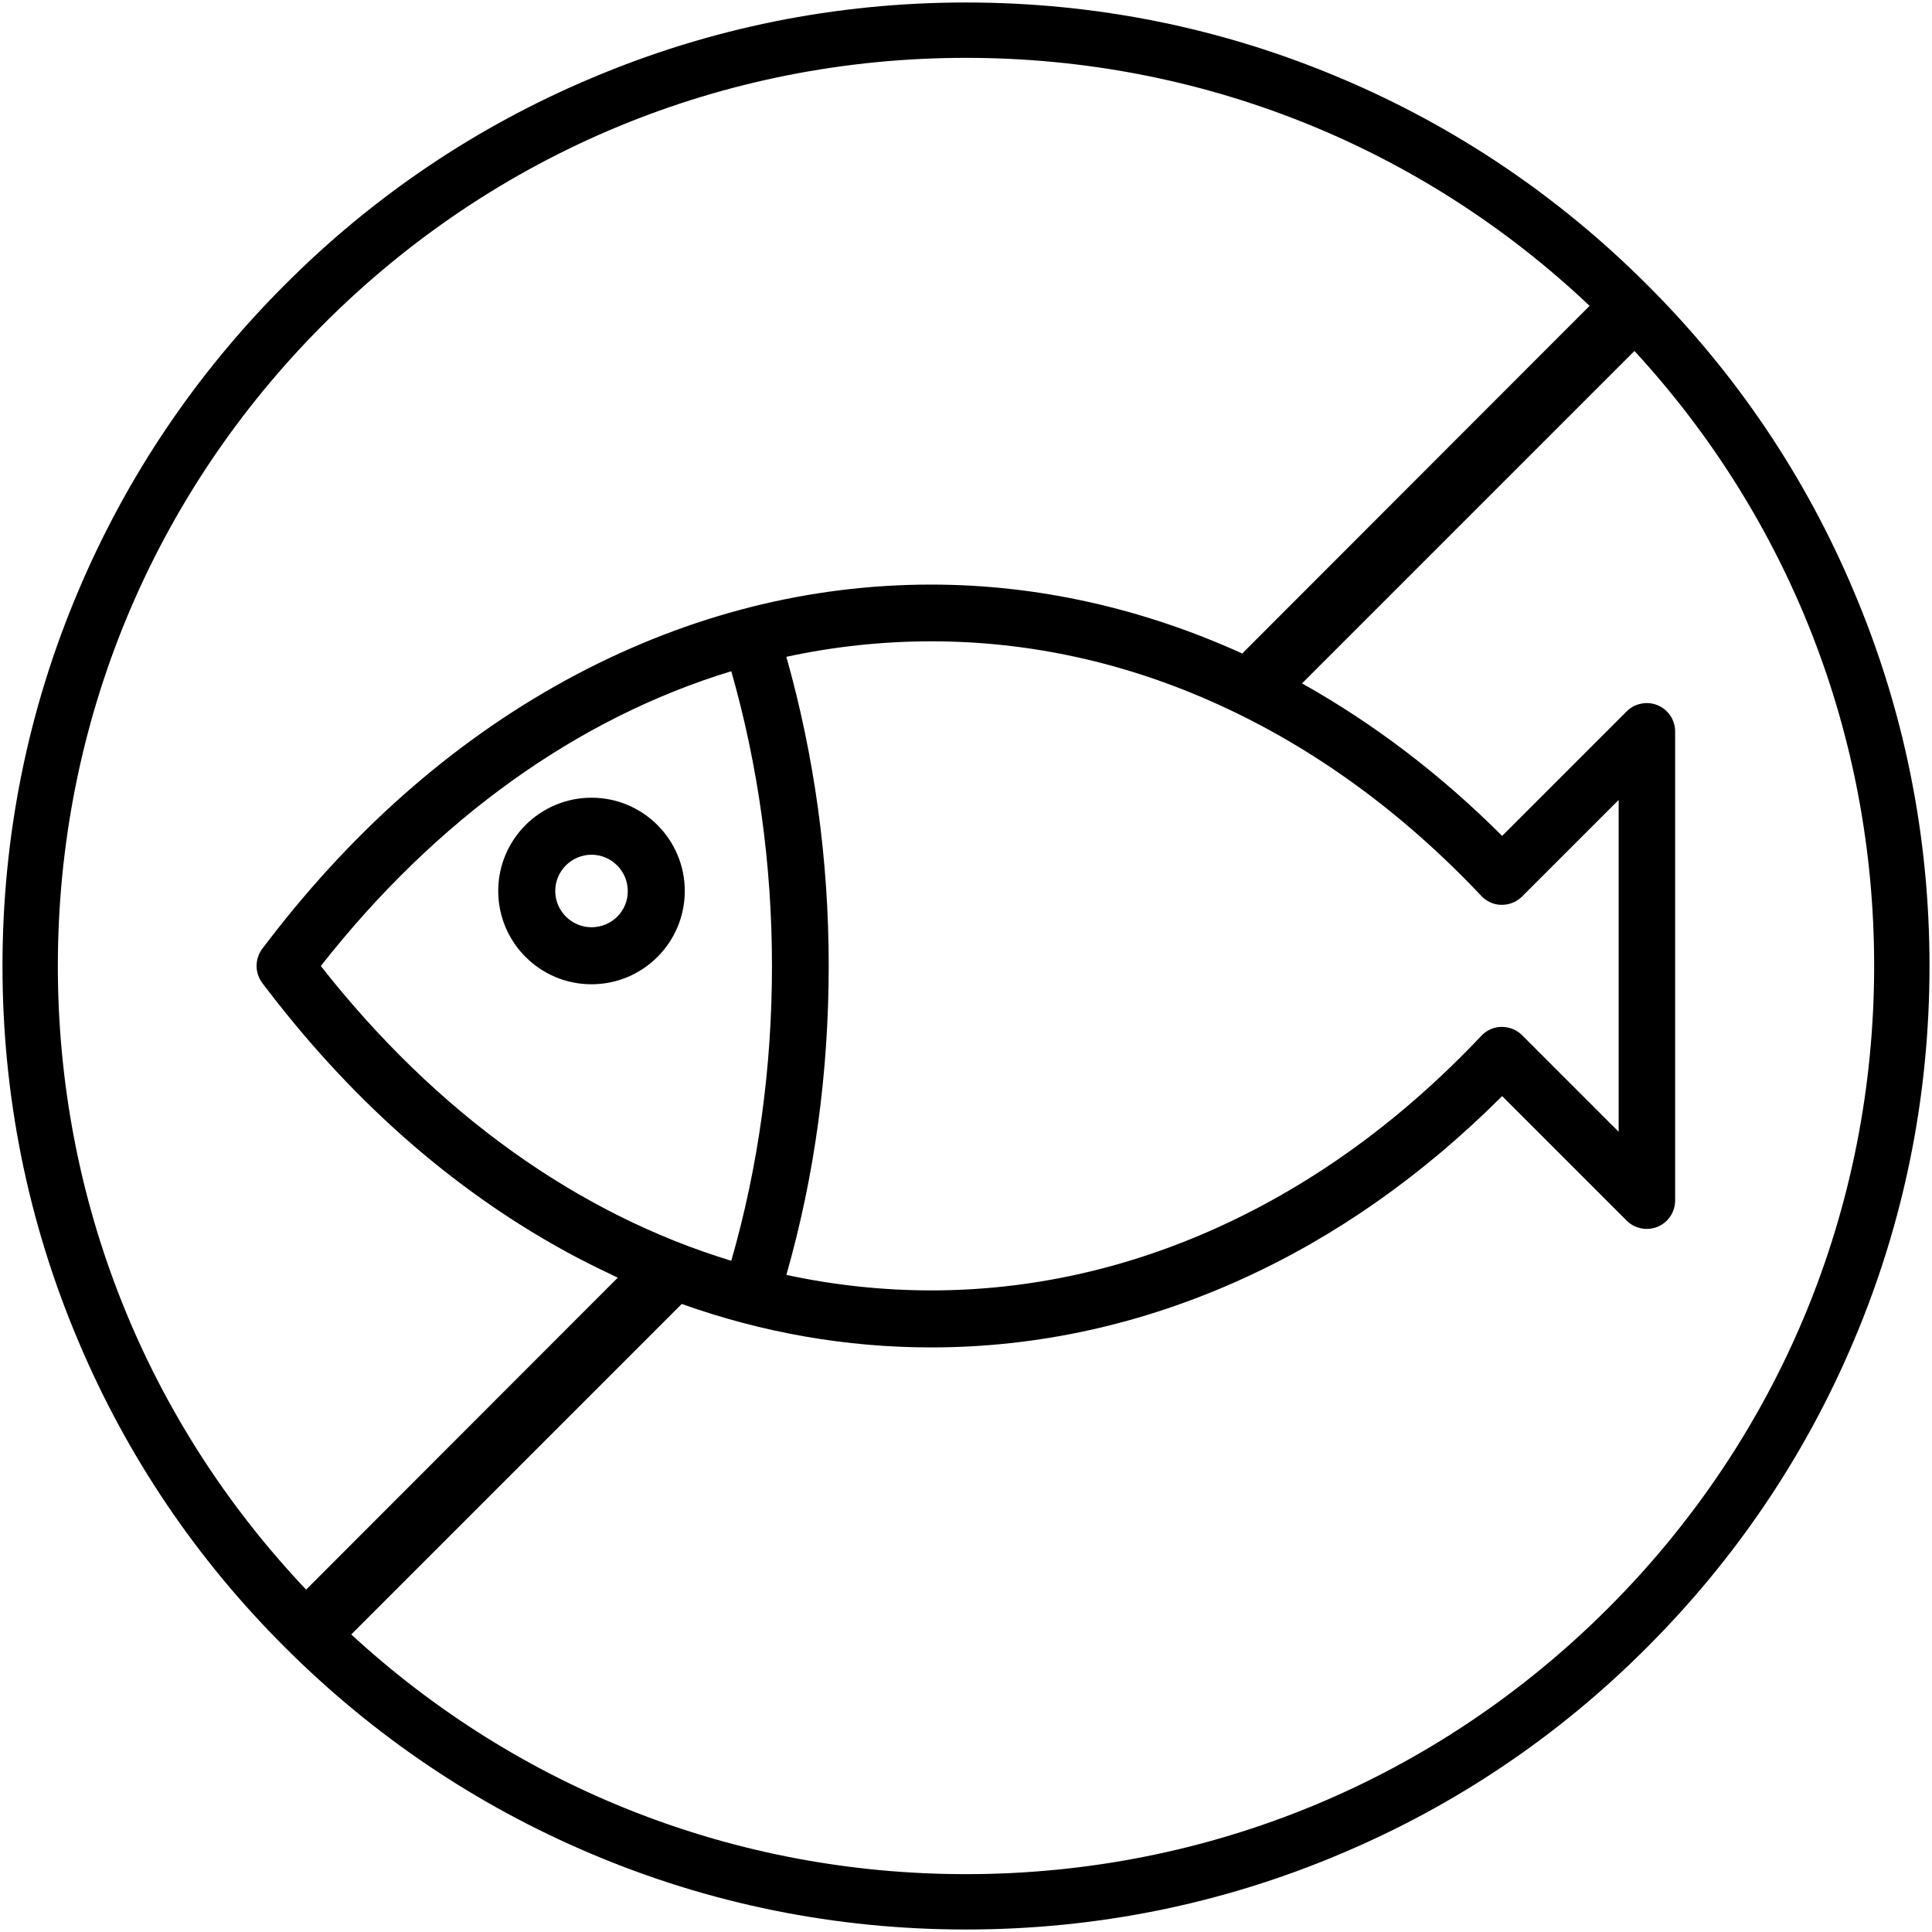
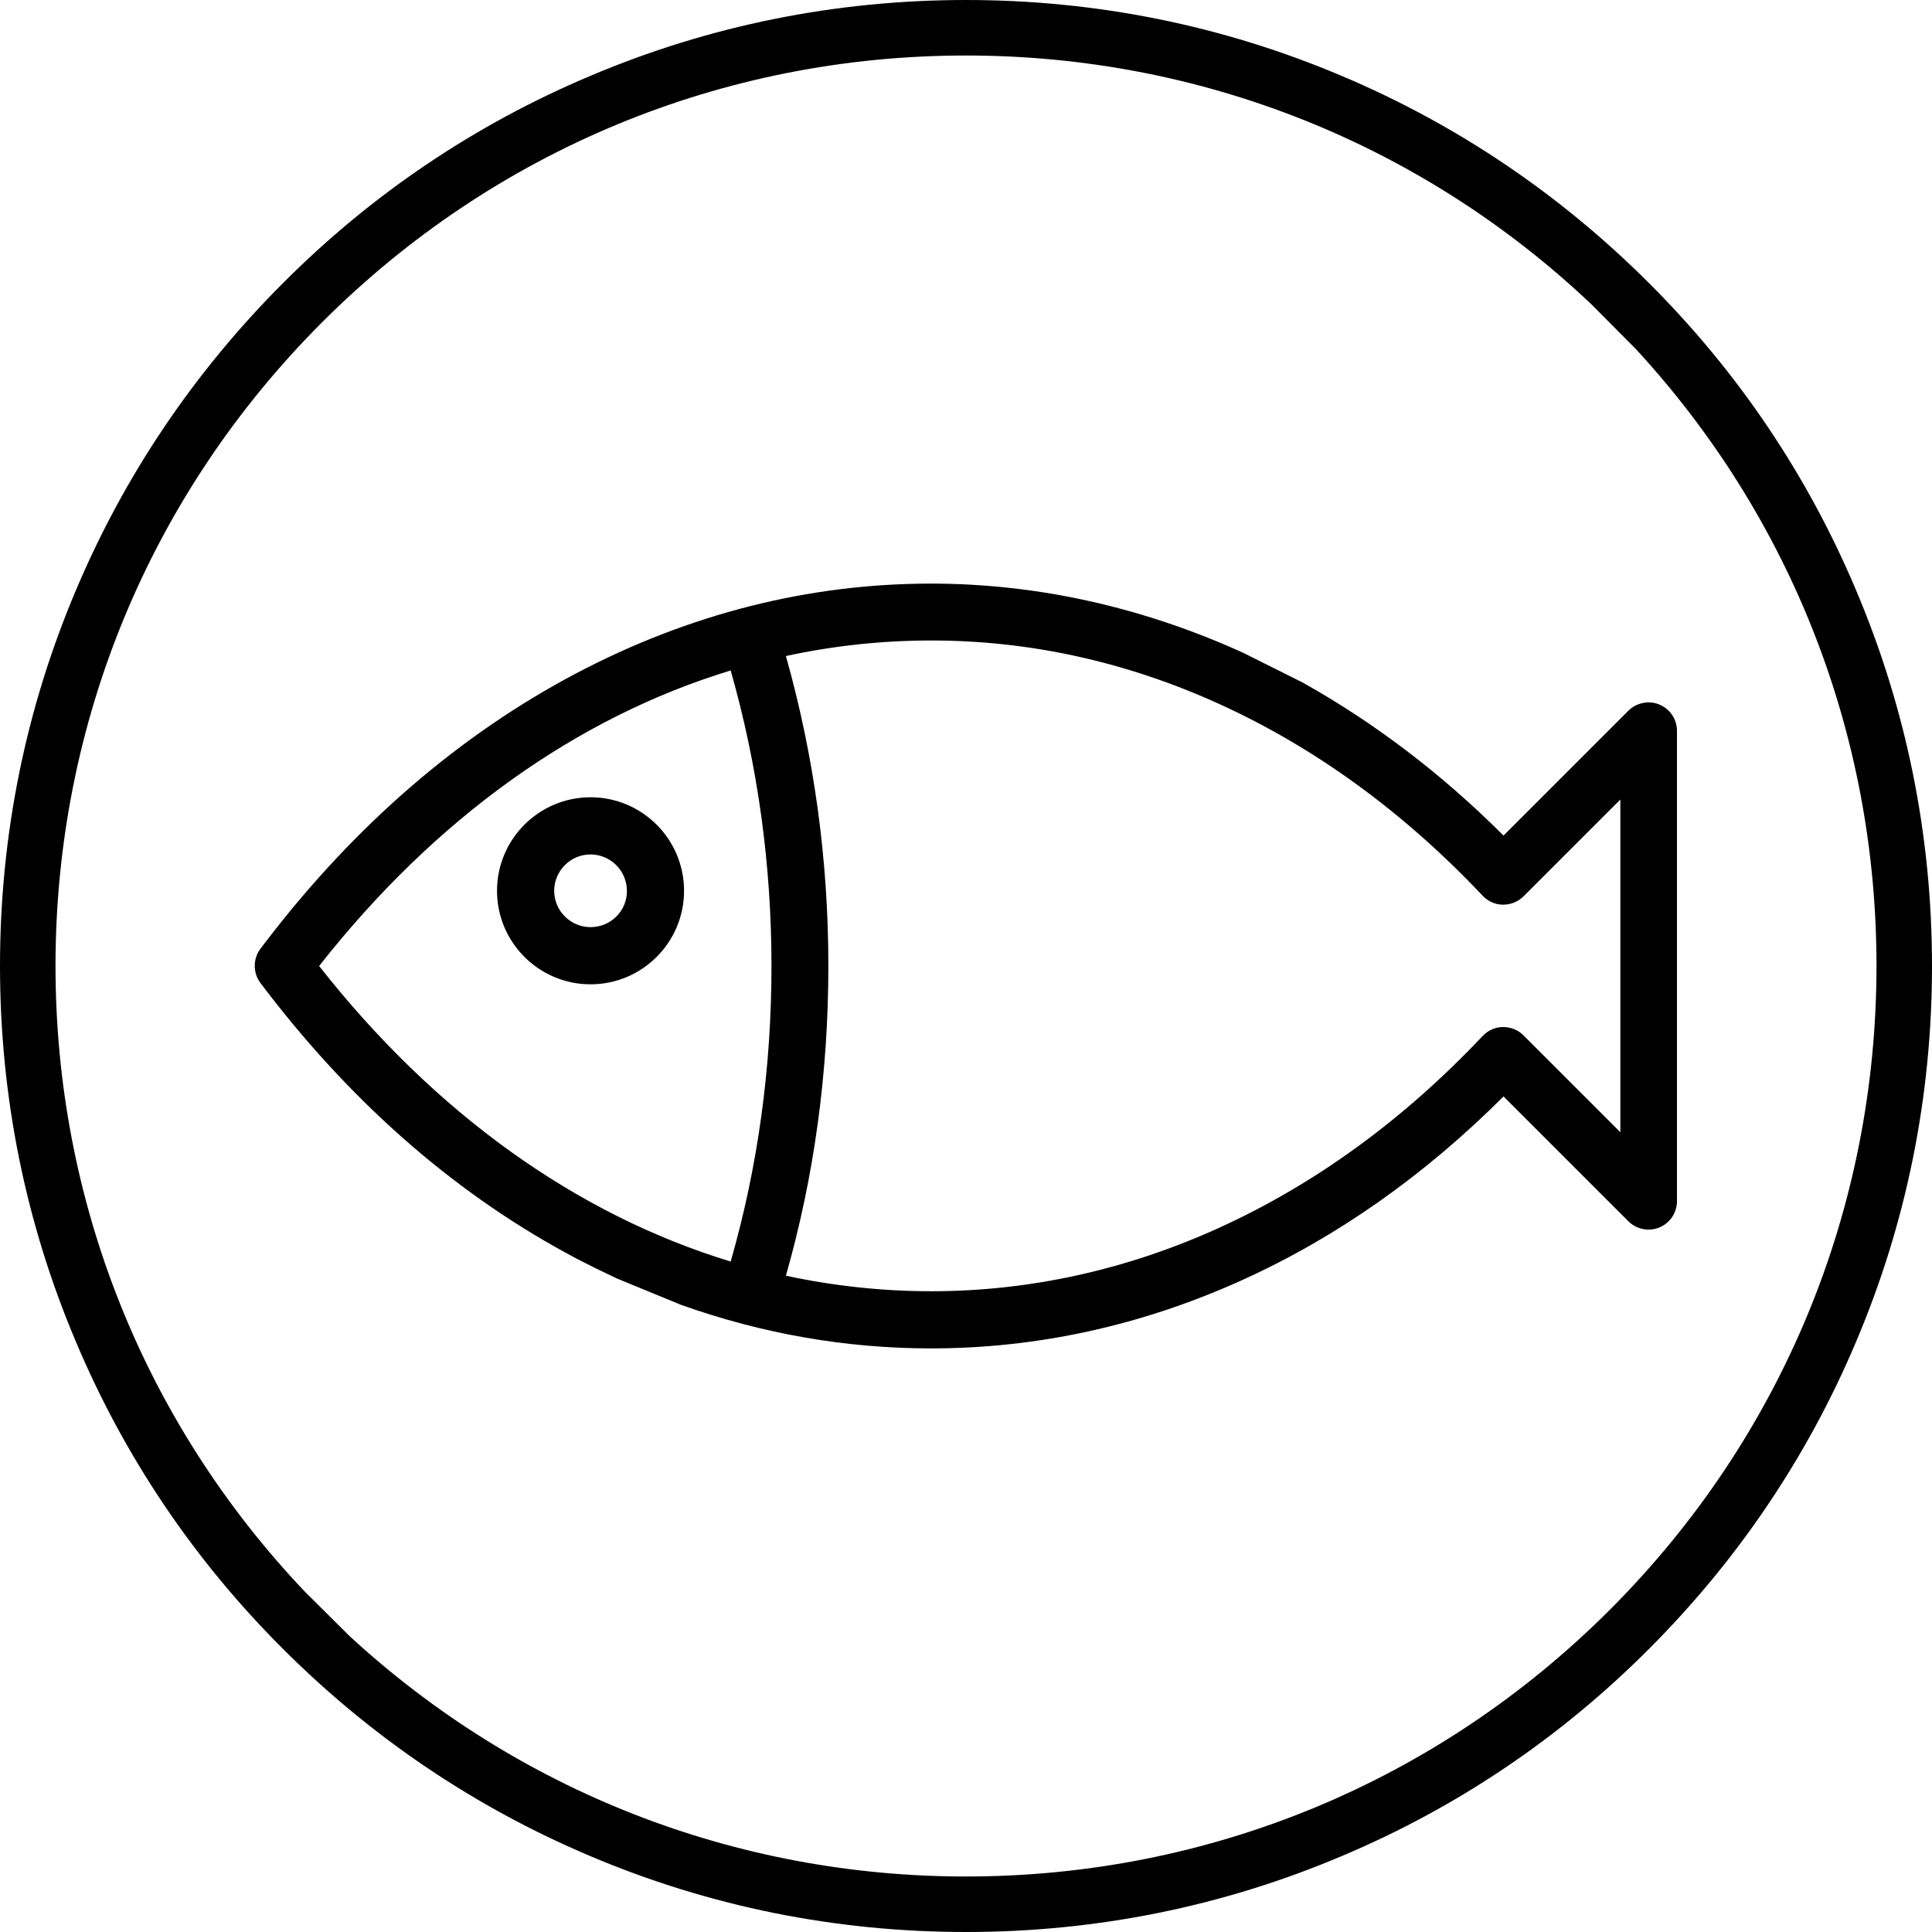
- <svg xmlns="http://www.w3.org/2000/svg" width="698px" height="698px" viewBox="0 0 698 698" version="1.1">
+ <svg xmlns="http://www.w3.org/2000/svg" width="144px" height="144px" viewBox="0 0 144 144" version="1.1">
  <defs />
  <g id="Page-1" stroke="none" stroke-width="1" fill="none" fill-rule="evenodd">
-     <g id="pescado" fill="#000000" fill-rule="nonzero">
-       <g id="Group">
-         <path d="M669.7,213.5 C652.2,172 627.1,134.8 595.1,102.9 C563.1,70.9 525.9,45.8 484.5,28.3 C441.6,10.1 396,0.9 349,0.9 C302,0.9 256.4,10.1 213.5,28.3 C172,45.8 134.8,70.9 102.9,102.9 C70.9,134.9 45.8,172.1 28.3,213.5 C10.1,256.4 0.9,302 0.9,349 C0.9,396 10.1,441.6 28.3,484.5 C45.8,526 70.9,563.2 102.9,595.1 C134.9,627.1 172.1,652.2 213.5,669.7 C256.4,687.9 302,697.1 349,697.1 C396,697.1 441.6,687.9 484.5,669.7 C526,652.2 563.2,627.1 595.1,595.1 C627.1,563.1 652.2,525.9 669.7,484.5 C687.9,441.6 697.1,396 697.1,349 C697.1,302 687.9,256.4 669.7,213.5 Z M20.9,349 C20.9,261.4 55,179 117,117 C179,55 261.4,20.9 349,20.9 C433.5,20.9 513.2,52.7 574.3,110.5 L448.8,236.1 C412.9,219.8 374.9,211.2 336.4,211.2 C292.3,211.2 249.3,222.1 208.6,243.5 C166.7,265.6 129.2,297.9 97.1,339.7 L94.8,342.7 C92,346.4 92,351.5 94.8,355.2 L97.1,358.2 C129.2,400 166.7,432.3 208.6,454.4 C213.4,456.9 218.3,459.3 223.2,461.6 L110.6,574.3 C52.7,513.2 20.9,433.5 20.9,349 Z M284.1,237.3 C301.2,233.6 318.7,231.7 336.5,231.7 C372,231.7 406.9,239.4 440.3,254.6 C474.8,270.3 506.7,293.5 535.2,323.7 C537.1,325.7 539.7,326.9 542.5,326.9 C545.3,326.9 547.9,325.9 549.9,323.9 L584.8,289 L584.8,408.9 L549.9,374 C547.9,372 545.3,371 542.5,371 C539.7,371 537.1,372.2 535.2,374.2 C506.7,404.4 474.8,427.6 440.3,443.3 C406.9,458.5 371.9,466.2 336.5,466.2 C318.8,466.2 301.3,464.3 284.1,460.6 C294.3,424.9 299.4,387.4 299.4,348.9 C299.4,310.6 294.2,273.1 284.1,237.3 Z M115.9,349 C157.7,295.8 208.7,259.4 264.2,242.5 C273.9,276.5 278.9,312.3 278.9,349 C278.9,385.7 274,421.4 264.2,455.5 C208.7,438.6 157.7,402.2 115.9,349 Z M581,581 C519,643 436.6,677.1 349,677.1 C266,677.1 187.6,646.4 126.9,590.5 L246.3,471.1 C275.5,481.5 305.7,486.8 336.4,486.8 C374.8,486.8 412.6,478.5 448.7,462.1 C482.7,446.7 514.3,424.4 542.7,396 L587.7,441 C590.6,443.9 595.1,444.8 598.9,443.2 C602.7,441.6 605.2,437.9 605.2,433.7 L605.2,264.3 C605.2,260.1 602.7,256.4 598.9,254.8 C595.1,253.2 590.6,254.1 587.7,257 L542.7,302 C520.4,279.7 496.1,261.3 470.4,246.9 L590.5,126.8 C646.4,187.5 677.1,265.8 677.1,348.9 C677.1,436.6 643,519 581,581 Z" id="Shape" />
-         <path d="M213.7,288.2 C195.1,288.2 180,303.3 180,321.9 C180,340.5 195.1,355.6 213.7,355.6 C232.3,355.6 247.4,340.5 247.4,321.9 C247.4,303.3 232.3,288.2 213.7,288.2 Z M213.7,335 C206.5,335 200.6,329.1 200.6,321.9 C200.6,314.7 206.5,308.8 213.7,308.8 C220.9,308.8 226.8,314.7 226.8,321.9 C226.9,329.1 221,335 213.7,335 Z" id="Shape" />
-       </g>
-     </g>
+     <path d="M138.333,43.974 C134.713,35.39 129.521,27.695 122.903,21.097 C116.284,14.479 108.589,9.287 100.026,5.667 C91.153,1.903 81.721,0 72,0 C62.279,0 52.847,1.903 43.974,5.667 C35.39,9.287 27.695,14.479 21.097,21.097 C14.479,27.716 9.287,35.411 5.667,43.974 C1.903,52.847 0,62.279 0,72 C0,81.721 1.903,91.153 5.667,100.026 C9.287,108.61 14.479,116.305 21.097,122.903 C27.716,129.521 35.411,134.713 43.974,138.333 C52.847,142.097 62.279,144 72,144 C81.721,144 91.153,142.097 100.026,138.333 C108.61,134.713 116.305,129.521 122.903,122.903 C129.521,116.284 134.713,108.589 138.333,100.026 C142.097,91.153 144,81.721 144,72 C144,62.279 142.097,52.847 138.333,43.974 Z M119.986,119.986 C107.162,132.81 90.119,139.863 72,139.863 C54.833,139.863 38.616,133.513 26.061,121.951 L22.69,118.6 C10.714,105.963 4.137,89.478 4.137,72 C4.137,53.881 11.19,36.838 24.014,24.014 C36.838,11.19 53.881,4.137 72,4.137 C89.478,4.137 105.963,10.714 118.6,22.669 L121.951,26.041 C133.513,38.596 139.863,54.791 139.863,71.979 C139.863,90.119 132.81,107.162 119.986,119.986 Z M92.642,48.648 C85.217,45.277 77.357,43.498 69.394,43.498 C60.272,43.498 51.378,45.752 42.96,50.179 C34.294,54.75 26.537,61.431 19.898,70.076 L19.422,70.697 C18.843,71.462 18.843,72.517 19.422,73.282 L19.898,73.903 C26.537,82.549 34.294,89.23 42.96,93.801 C43.953,94.318 44.966,94.814 45.98,95.29 L50.758,97.255 C56.797,99.406 63.044,100.502 69.394,100.502 C77.336,100.502 85.155,98.785 92.622,95.393 C99.654,92.208 106.19,87.596 112.064,81.721 L121.372,91.029 C121.972,91.629 122.903,91.815 123.689,91.484 C124.475,91.153 124.992,90.388 124.992,89.519 L124.992,54.481 C124.992,53.612 124.475,52.847 123.689,52.516 C122.903,52.185 121.972,52.371 121.372,52.971 L112.064,62.279 C107.452,57.666 102.426,53.86 97.11,50.882 L92.642,48.648 Z M54.46,94.028 C42.981,90.533 32.432,83.004 23.786,72 C32.432,60.996 42.981,53.467 54.46,49.972 C56.467,57.004 57.501,64.409 57.501,72 C57.501,79.591 56.487,86.975 54.46,94.028 Z M110.513,66.767 C110.906,67.181 111.444,67.429 112.023,67.429 C112.602,67.429 113.14,67.222 113.554,66.808 L120.772,59.59 L120.772,84.39 L113.554,77.171 C113.14,76.757 112.602,76.55 112.023,76.55 C111.444,76.55 110.906,76.799 110.513,77.212 C104.618,83.459 98.02,88.257 90.884,91.505 C83.976,94.649 76.737,96.241 69.415,96.241 C65.754,96.241 62.134,95.848 58.576,95.083 C60.686,87.699 61.741,79.943 61.741,71.979 C61.741,64.057 60.665,56.301 58.576,48.896 C62.113,48.131 65.733,47.738 69.415,47.738 C76.757,47.738 83.976,49.331 90.884,52.475 C98.02,55.722 104.618,60.521 110.513,66.767 Z M44.015,59.424 C40.168,59.424 37.045,62.548 37.045,66.395 C37.045,70.242 40.168,73.365 44.015,73.365 C47.862,73.365 50.985,70.242 50.985,66.395 C50.985,62.548 47.862,59.424 44.015,59.424 Z M44.015,69.104 C42.526,69.104 41.305,67.884 41.305,66.395 C41.305,64.905 42.526,63.685 44.015,63.685 C45.504,63.685 46.725,64.905 46.725,66.395 C46.745,67.884 45.525,69.104 44.015,69.104 Z" id="Shape" fill="#000000" fill-rule="nonzero" />
  </g>
</svg>
